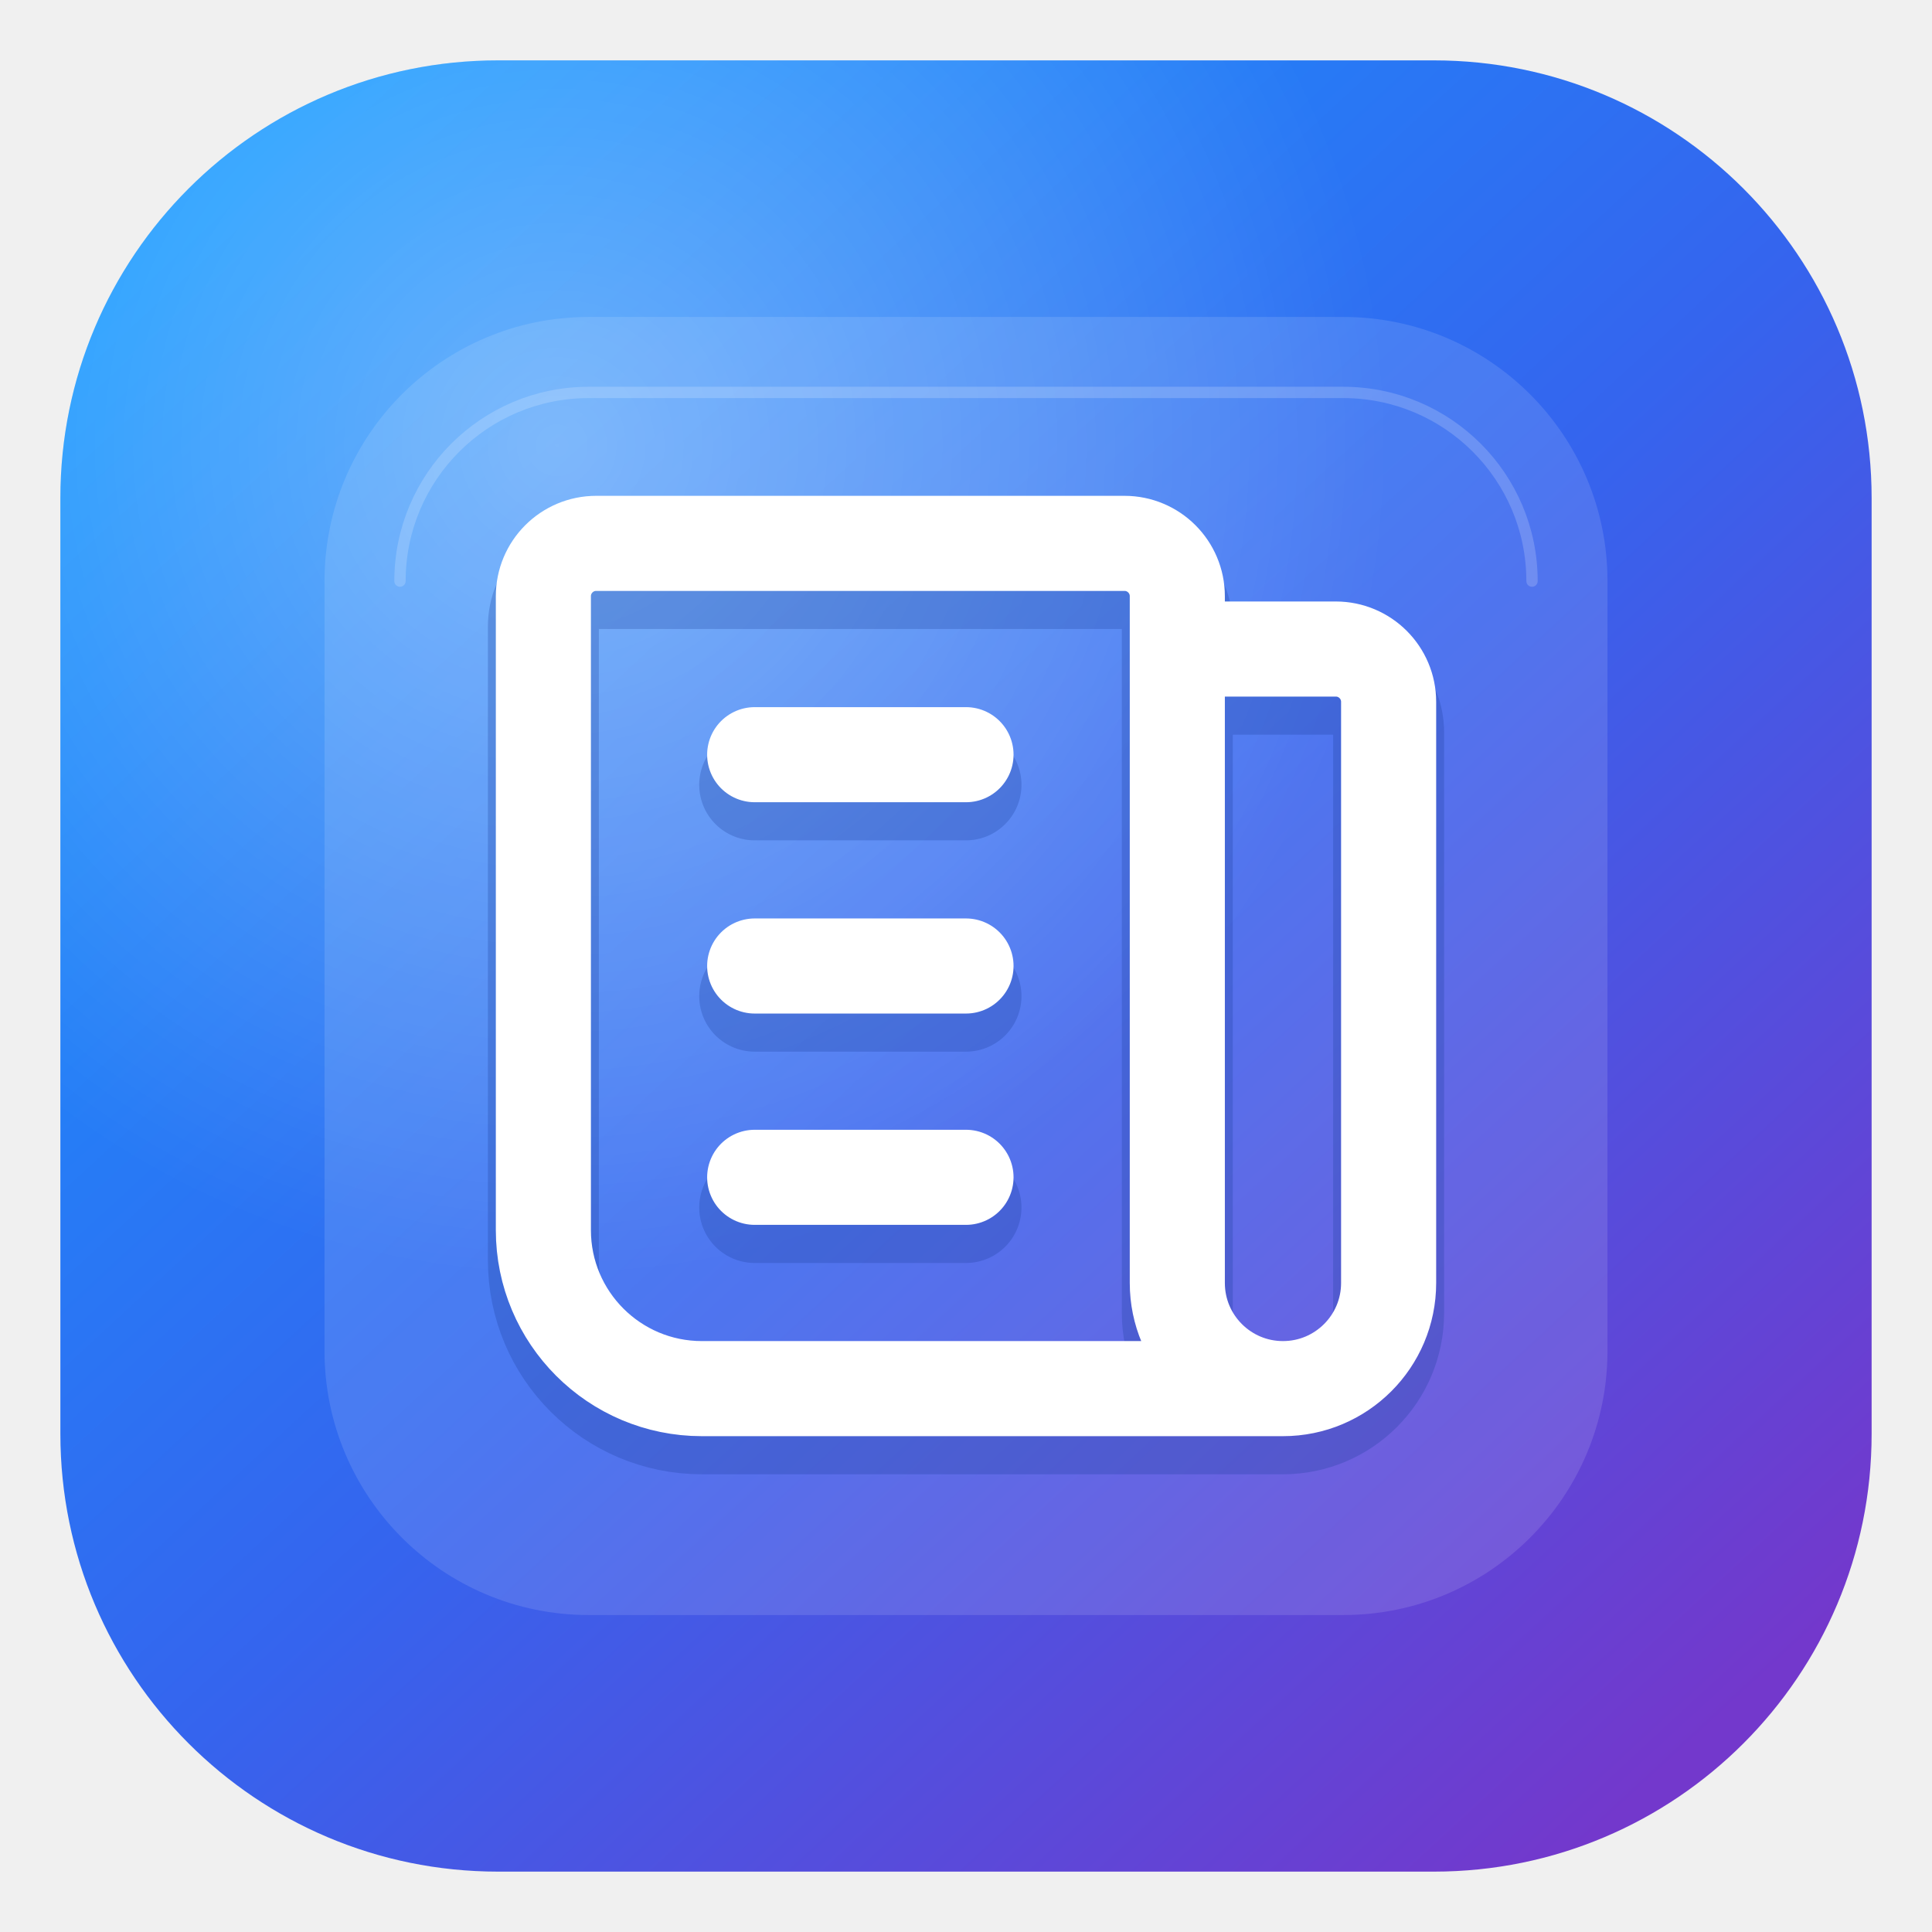
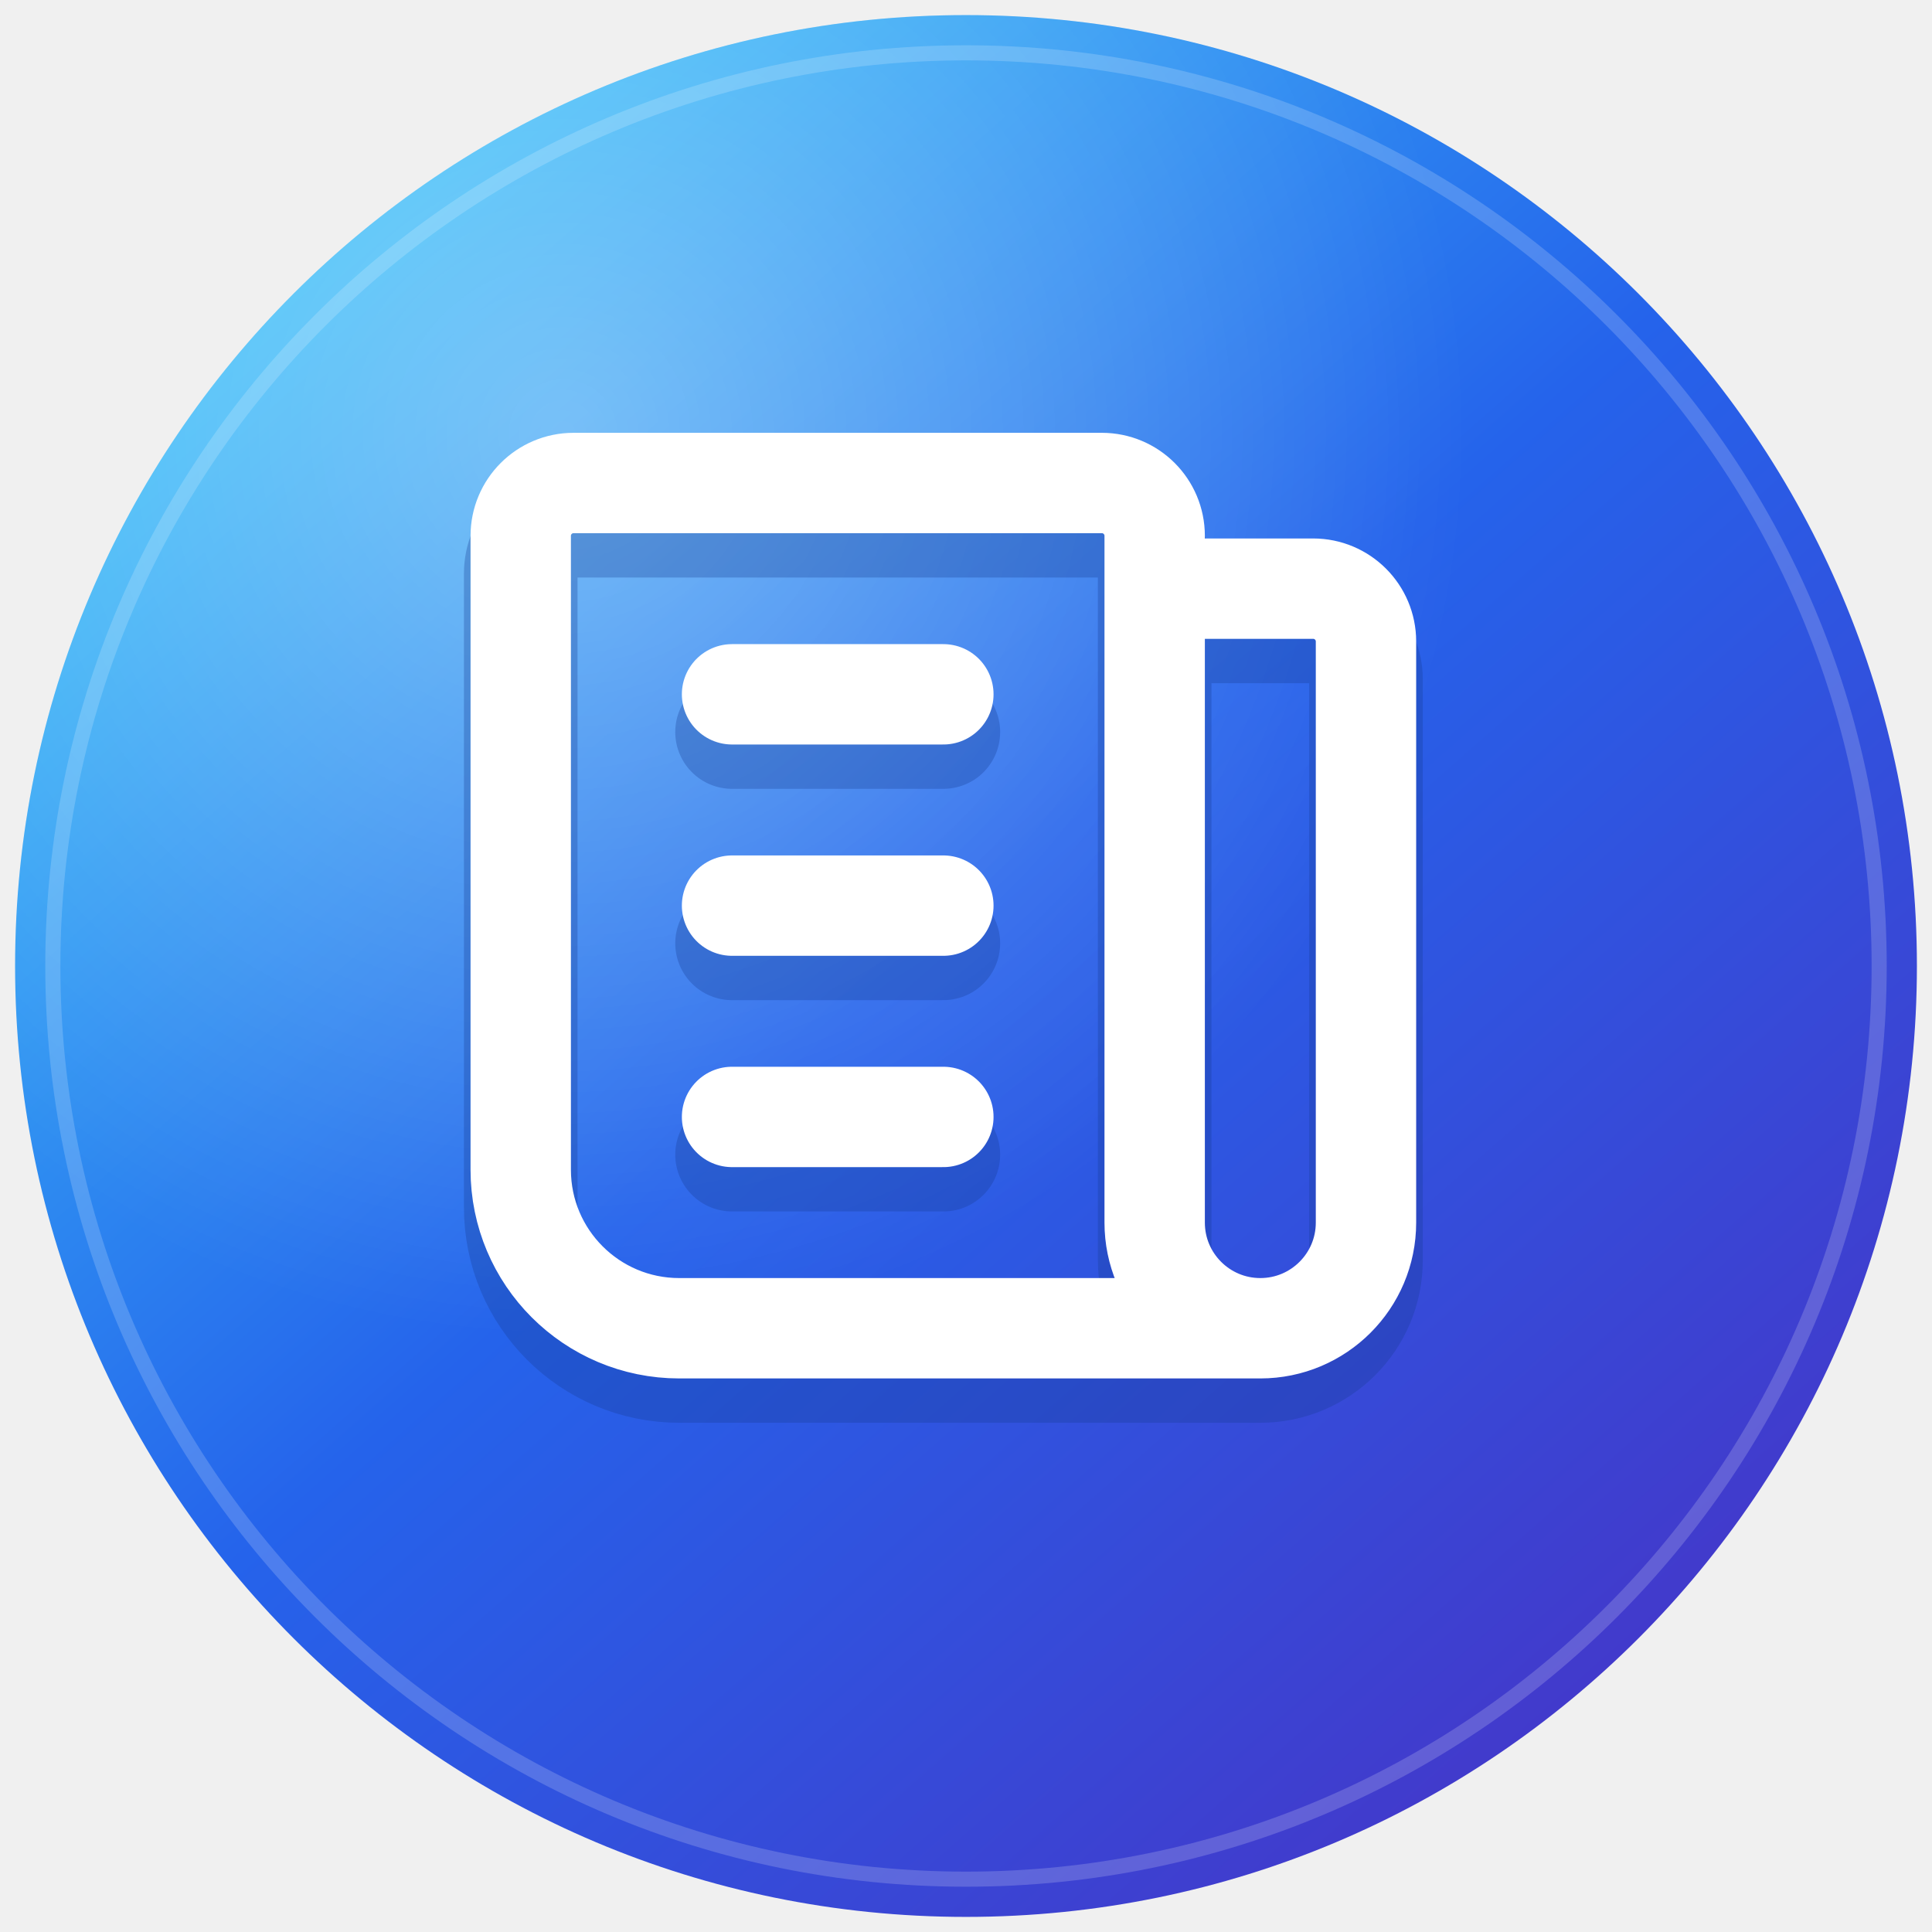
<svg xmlns="http://www.w3.org/2000/svg" width="512" height="512" viewBox="0 0 512 512" fill="none">
  <defs>
-     <linearGradient id="background" x1="64" y1="48" x2="448" y2="464" gradientUnits="userSpaceOnUse">
-       <stop stop-color="#1597FF" />
-       <stop offset="0.52" stop-color="#3564EE" />
-       <stop offset="1" stop-color="#7338CC" />
+     <linearGradient id="background" x1="82" y1="60" x2="430" y2="456" gradientUnits="userSpaceOnUse">
+       <stop stop-color="#38BDF8" />
+       <stop offset="0.48" stop-color="#2563EB" />
+       <stop offset="1" stop-color="#4338CA" />
    </linearGradient>
-     <radialGradient id="highlight" cx="0" cy="0" r="1" gradientTransform="translate(146 116) rotate(45) scale(344)" gradientUnits="userSpaceOnUse">
+     <radialGradient id="light" cx="0" cy="0" r="1" gradientTransform="translate(150 116) rotate(48) scale(330)" gradientUnits="userSpaceOnUse">
      <stop stop-color="white" stop-opacity="0.34" />
-       <stop offset="0.65" stop-color="white" stop-opacity="0" />
+       <stop offset="0.72" stop-color="white" stop-opacity="0" />
    </radialGradient>
  </defs>
-   <rect x="16" y="16" width="480" height="480" rx="116" fill="url(#background)" />
-   <rect x="16" y="16" width="480" height="480" rx="116" fill="url(#highlight)" />
-   <path d="M86 154C86 115.34 117.34 84 156 84H356C394.66 84 426 115.34 426 154V358C426 396.66 394.66 428 356 428H156C117.34 428 86 396.66 86 358V154Z" fill="white" fill-opacity="0.12" />
-   <path d="M106 154C106 126.386 128.386 104 156 104H356C383.614 104 406 126.386 406 154" stroke="white" stroke-opacity="0.18" stroke-width="3" stroke-linecap="round" />
-   <g transform="translate(88 96) scale(14)" stroke="#183A97" stroke-opacity="0.26" stroke-width="2.1" stroke-linecap="round" stroke-linejoin="round">
+   <circle cx="256" cy="256" r="252" fill="url(#background)" />
+   <circle cx="256" cy="256" r="252" fill="url(#light)" />
+   <circle cx="256" cy="256" r="242" stroke="white" stroke-opacity="0.18" stroke-width="4" />
+   <g transform="translate(82 82) scale(14)" stroke="#17398F" stroke-opacity="0.30" stroke-width="2.15" stroke-linecap="round" stroke-linejoin="round">
    <path d="M16 6H19A1 1 0 0 1 20 7V18A2 2 0 0 1 16 18V5A1 1 0 0 0 15 4H5A1 1 0 0 0 4 5V17A3 3 0 0 0 7 20H18" />
    <path d="M8 8H12" />
    <path d="M8 12H12" />
    <path d="M8 16H12" />
  </g>
-   <g transform="translate(88 88) scale(14)" stroke="white" stroke-width="1.8" stroke-linecap="round" stroke-linejoin="round">
+   <g transform="translate(82 72) scale(14)" stroke="white" stroke-width="1.9" stroke-linecap="round" stroke-linejoin="round">
    <path d="M16 6H19A1 1 0 0 1 20 7V18A2 2 0 0 1 16 18V5A1 1 0 0 0 15 4H5A1 1 0 0 0 4 5V17A3 3 0 0 0 7 20H18" />
    <path d="M8 8H12" />
    <path d="M8 12H12" />
    <path d="M8 16H12" />
  </g>
</svg>
